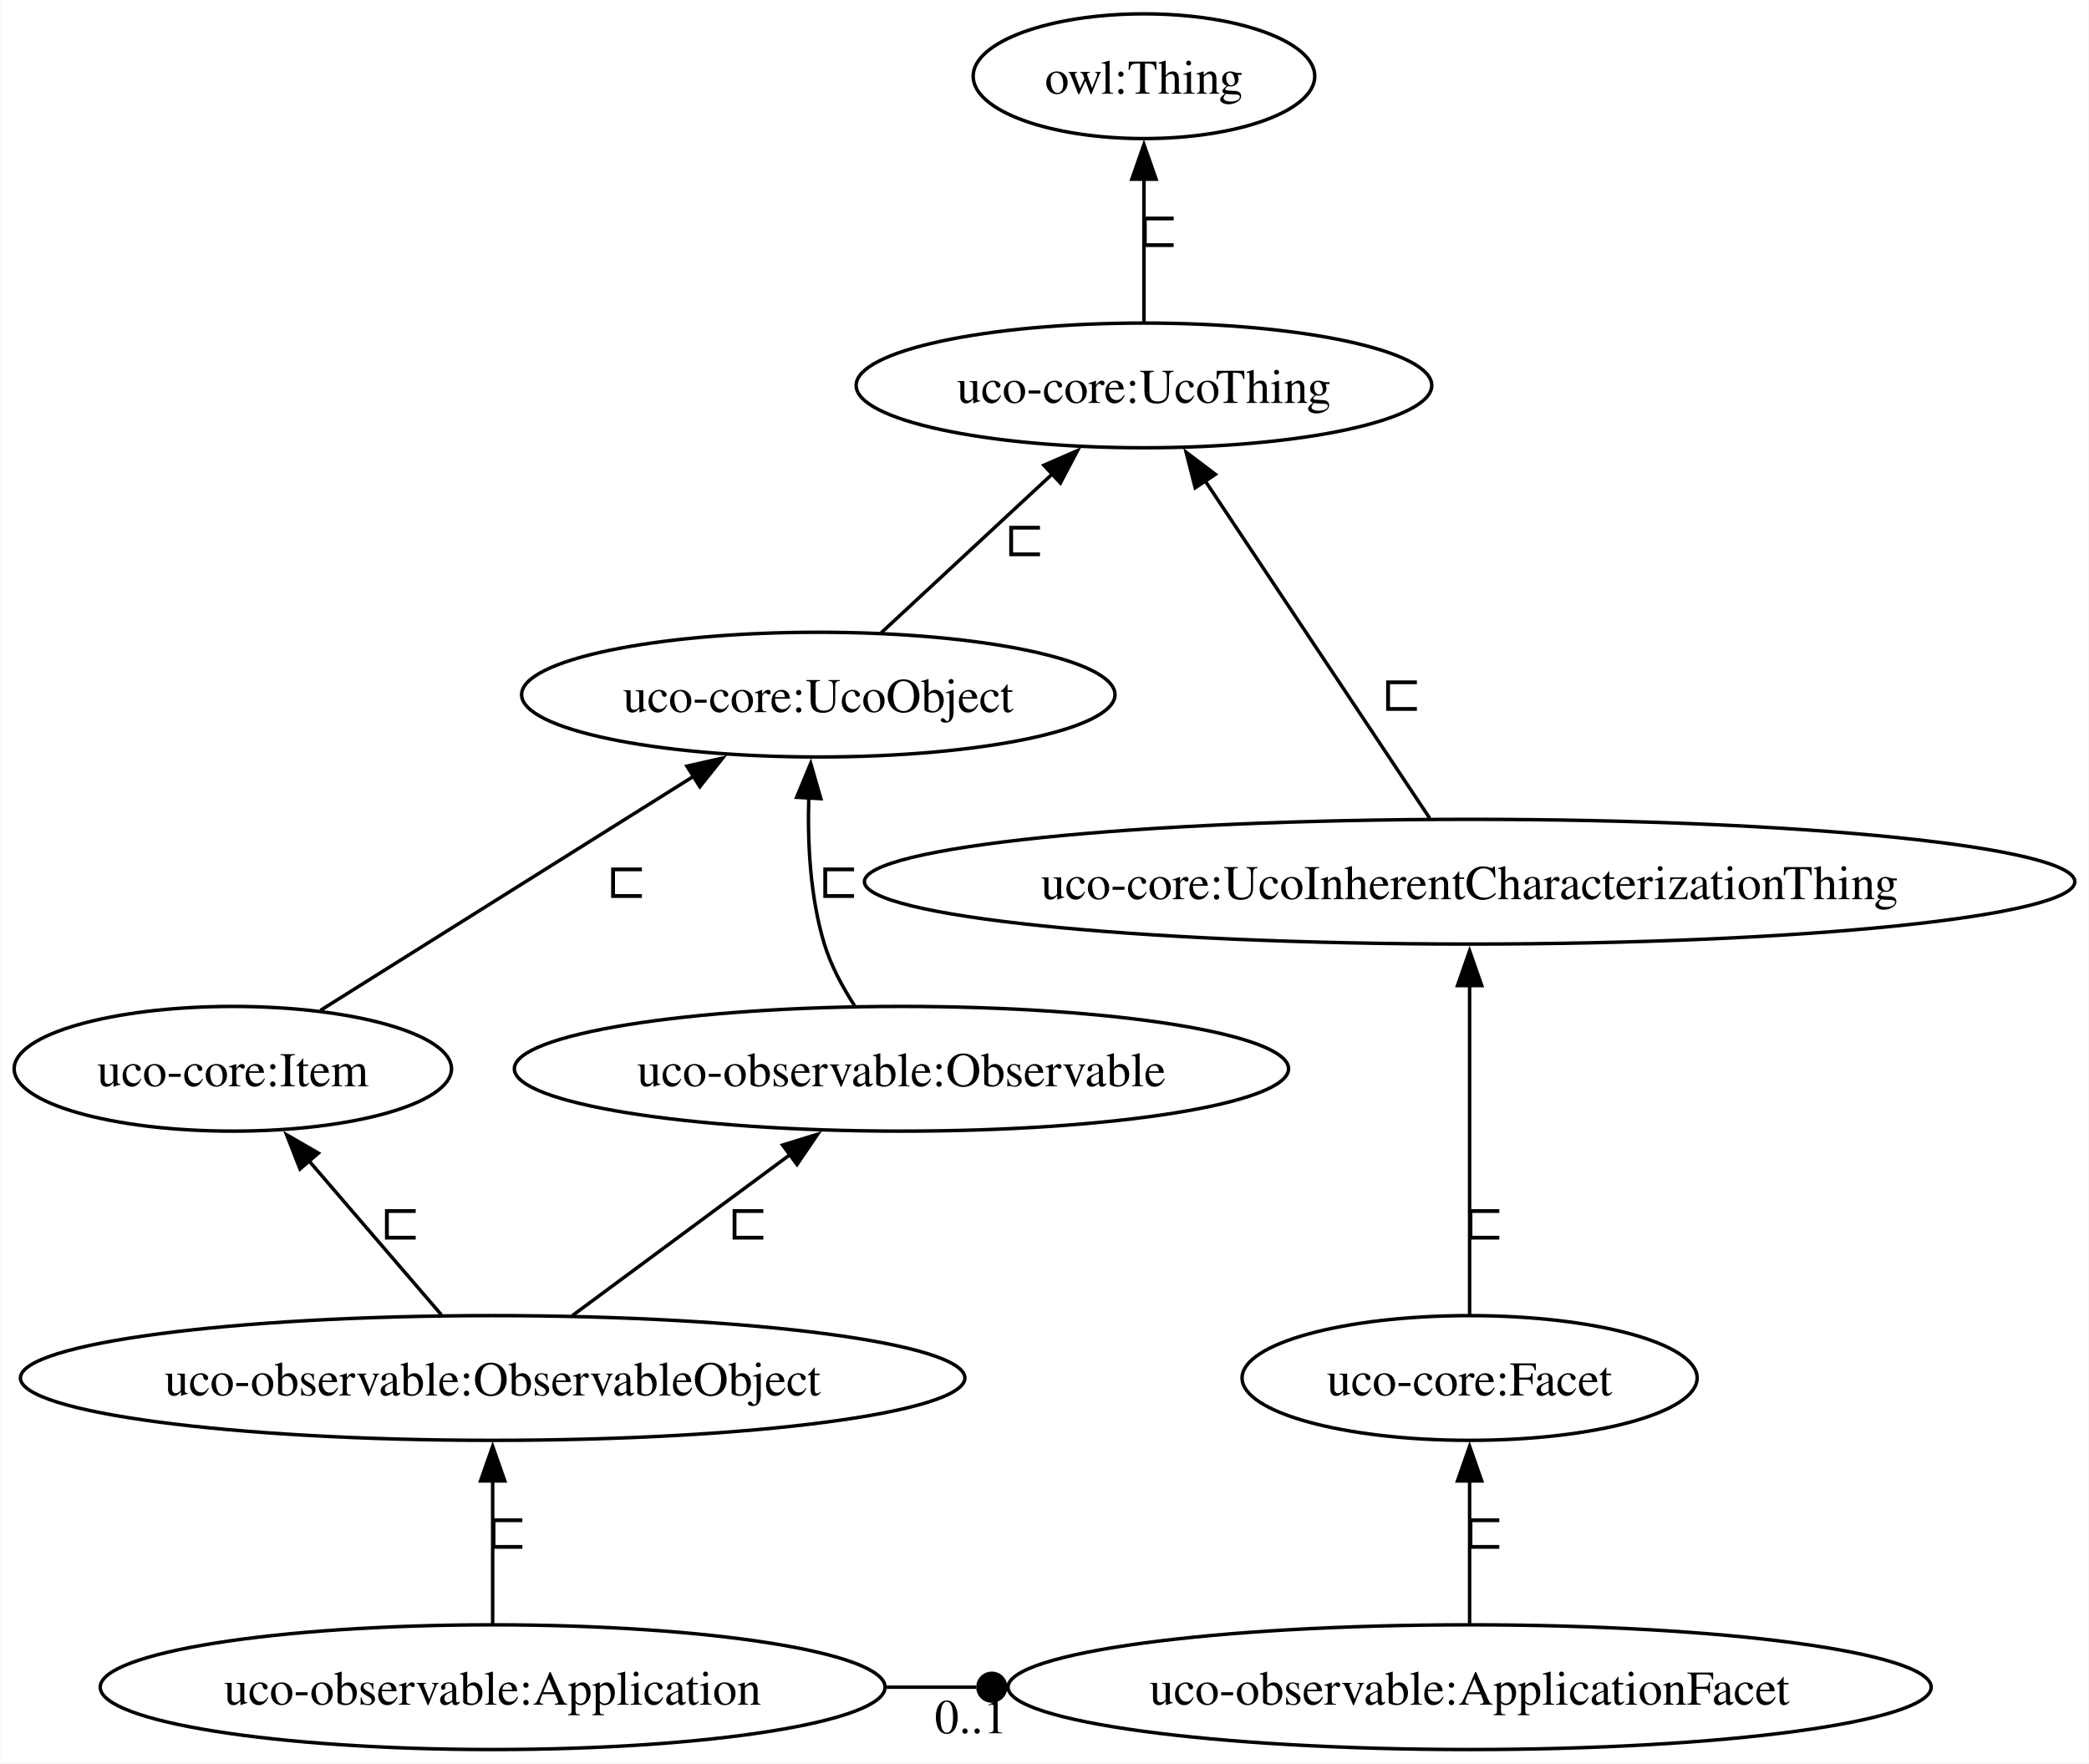
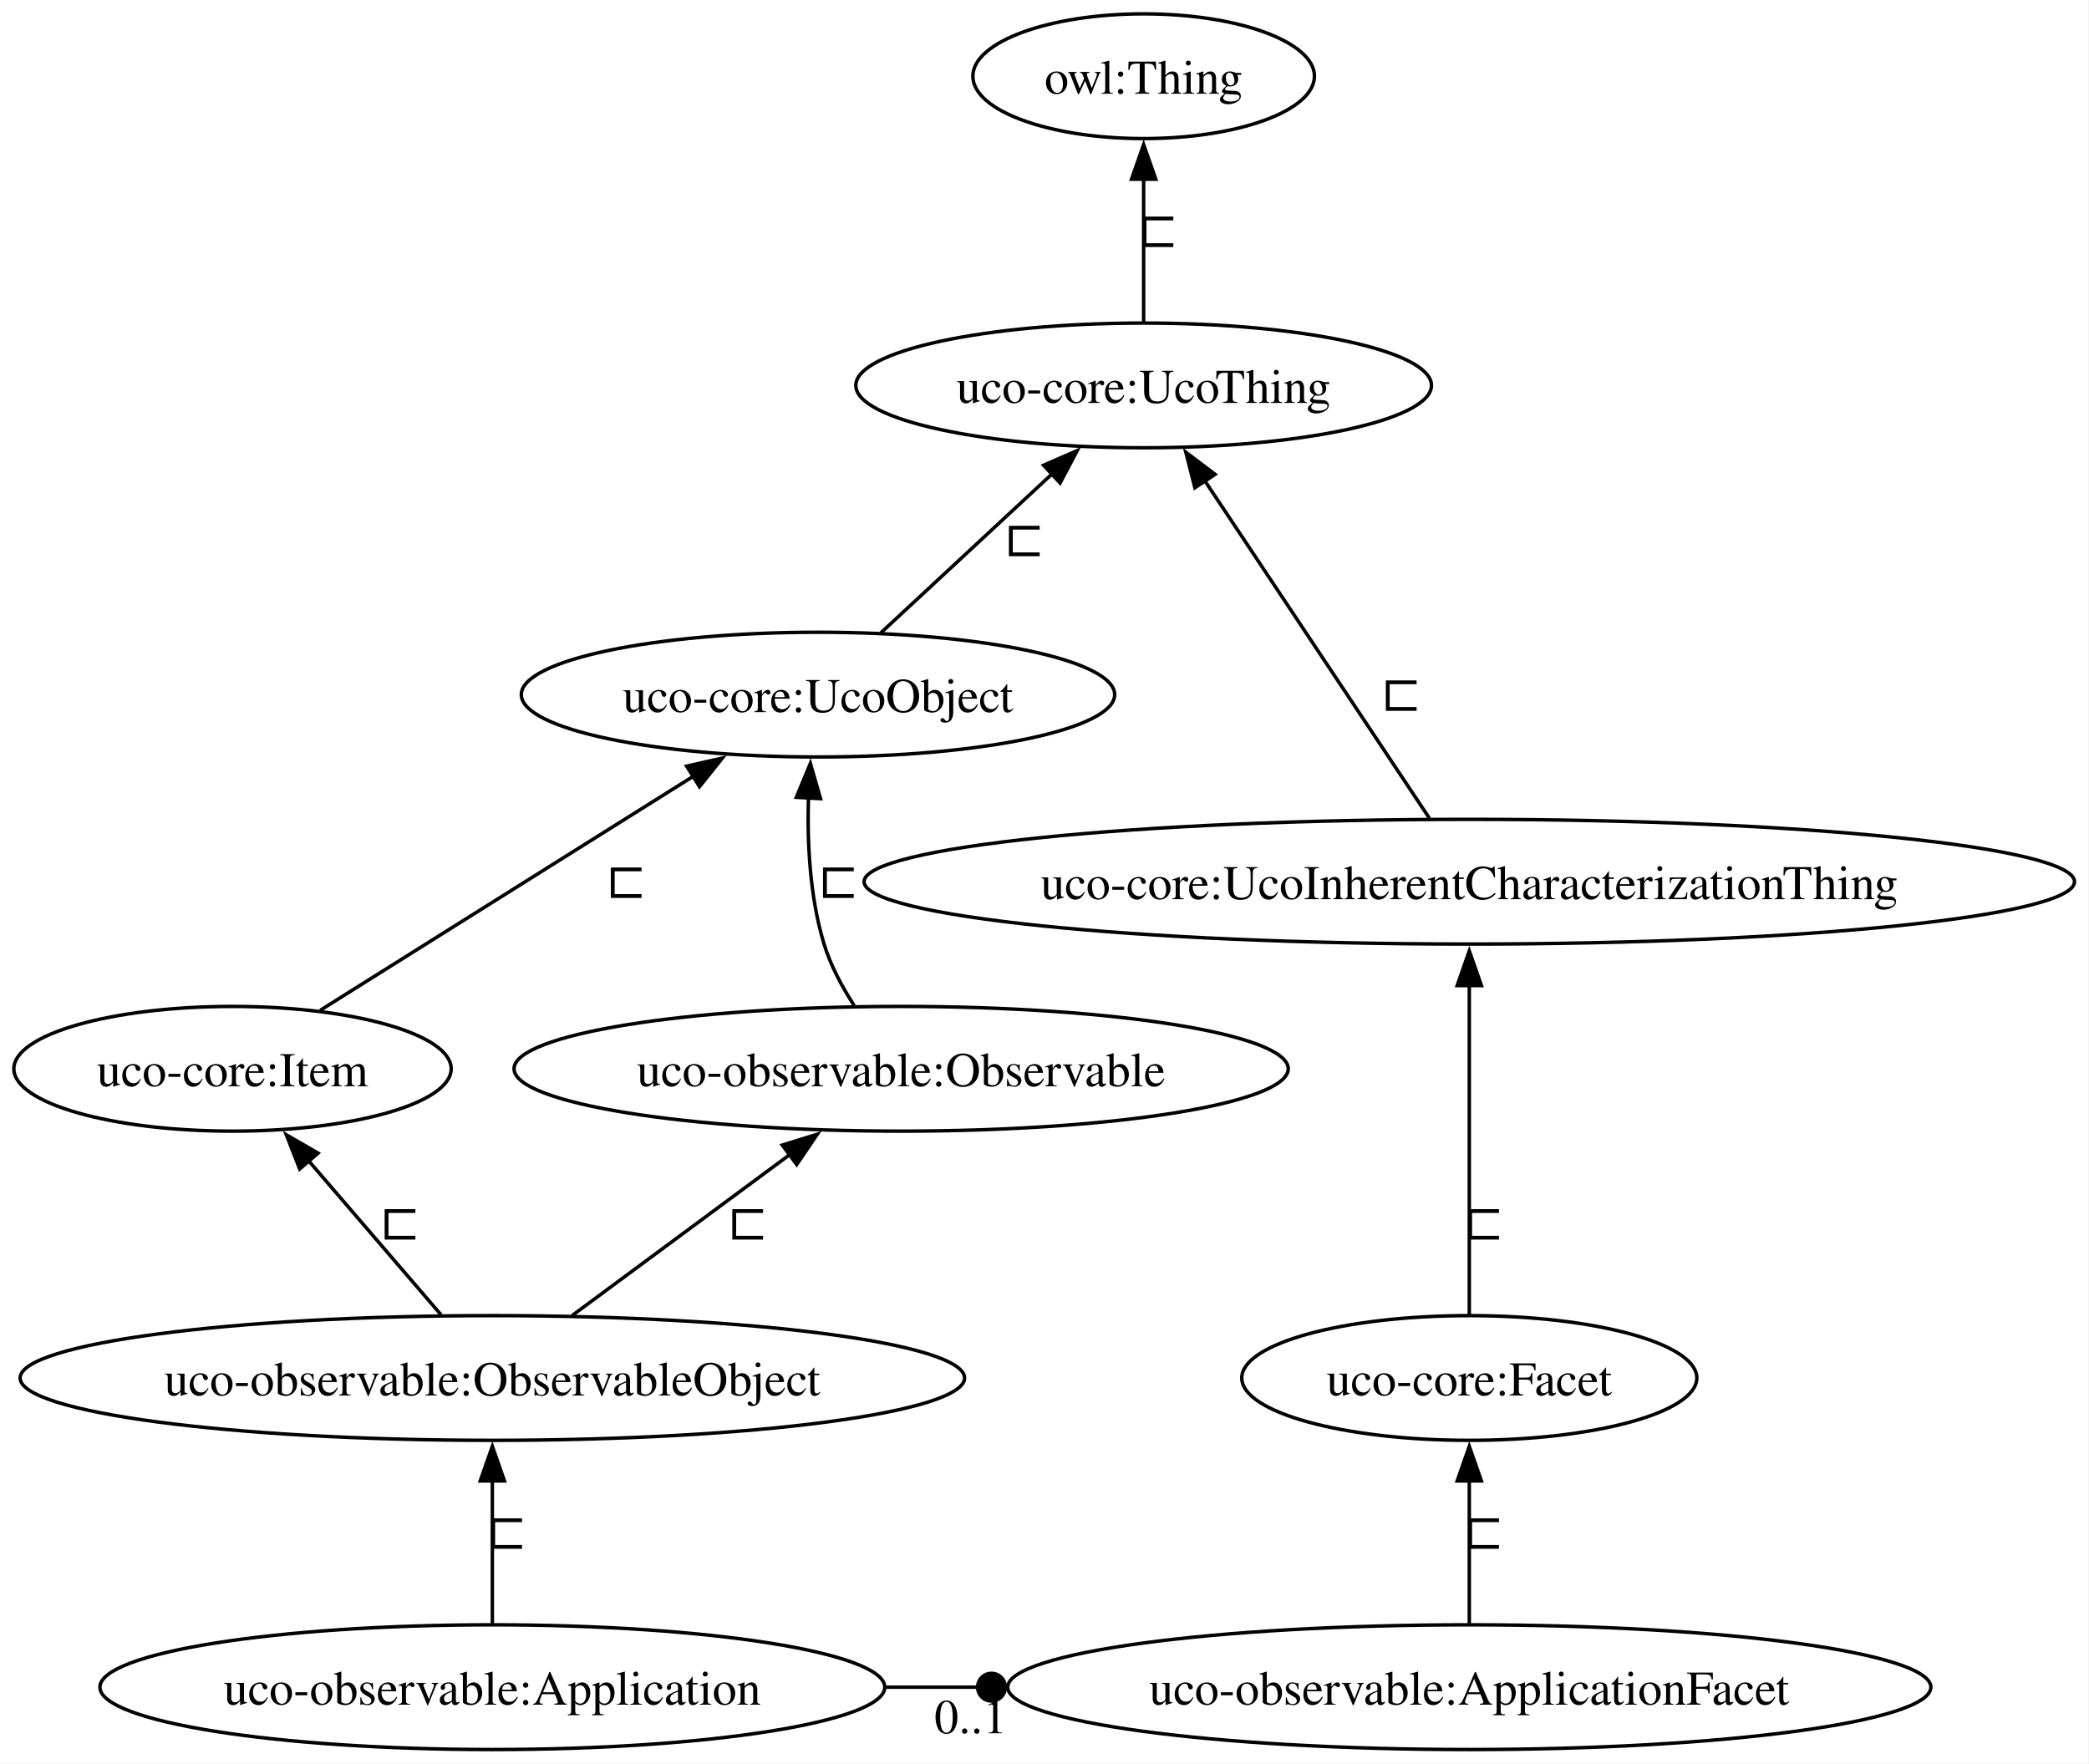
- <svg xmlns="http://www.w3.org/2000/svg" xmlns:xlink="http://www.w3.org/1999/xlink" width="603pt" height="509pt" viewBox="0.00 0.00 602.82 509.00">
+ <svg xmlns="http://www.w3.org/2000/svg" xmlns:xlink="http://www.w3.org/1999/xlink" width="603pt" height="509pt" viewBox="0.00 0.00 603.00 509.00">
  <g id="graph0" class="graph" transform="scale(1 1) rotate(0) translate(4 505)">
    <polygon fill="white" stroke="none" points="-4,4 -4,-505 598.82,-505 598.82,4 -4,4" />
    <g id="node1" class="node">
      <g id="a_node1">
        <a xlink:title="http://www.w3.org/2002/07/owl#Thing">
          <ellipse fill="none" stroke="black" cx="326.12" cy="-483" rx="49.3" ry="18" />
-           <text text-anchor="middle" x="326.12" y="-477.95" font-family="Times,serif" font-size="14.00">owl:Thing</text>
+           <text xml:space="preserve" text-anchor="middle" x="326.12" y="-477.95" font-family="Times,serif" font-size="14.00">owl:Thing</text>
        </a>
      </g>
    </g>
    <g id="node2" class="node">
      <g id="a_node2">
        <a xlink:title="https://ontology.unifiedcyberontology.org/uco/core/Facet">
          <ellipse fill="none" stroke="black" cx="420.12" cy="-107.25" rx="65.68" ry="18" />
-           <text text-anchor="middle" x="420.12" y="-102.2" font-family="Times,serif" font-size="14.00">uco-core:Facet</text>
+           <text xml:space="preserve" text-anchor="middle" x="420.12" y="-102.2" font-family="Times,serif" font-size="14.00">uco-core:Facet</text>
        </a>
      </g>
    </g>
    <g id="node4" class="node">
      <g id="a_node4">
        <a xlink:title="https://ontology.unifiedcyberontology.org/uco/core/UcoInherentCharacterizationThing">
          <ellipse fill="none" stroke="black" cx="420.12" cy="-250.5" rx="174.7" ry="18" />
-           <text text-anchor="middle" x="420.12" y="-245.45" font-family="Times,serif" font-size="14.00">uco-core:UcoInherentCharacterizationThing</text>
+           <text xml:space="preserve" text-anchor="middle" x="420.12" y="-245.45" font-family="Times,serif" font-size="14.00">uco-core:UcoInherentCharacterizationThing</text>
        </a>
      </g>
    </g>
    <g id="edge1" class="edge">
      <path fill="none" stroke="black" d="M420.12,-125.57C420.12,-149.29 420.12,-192.19 420.12,-220.77" />
      <polygon fill="black" stroke="black" points="416.62,-220.52 420.12,-230.52 423.62,-220.52 416.62,-220.52" />
-       <text text-anchor="middle" x="424.25" y="-147.2" font-family="Times,serif" font-size="14.00">⊏</text>
+       <text xml:space="preserve" text-anchor="middle" x="424.25" y="-147.2" font-family="Times,serif" font-size="14.00">⊏</text>
    </g>
    <g id="node3" class="node">
      <g id="a_node3">
        <a xlink:title="https://ontology.unifiedcyberontology.org/uco/core/Item">
          <ellipse fill="none" stroke="black" cx="63.12" cy="-196.5" rx="63.12" ry="18" />
-           <text text-anchor="middle" x="63.12" y="-191.45" font-family="Times,serif" font-size="14.00">uco-core:Item</text>
+           <text xml:space="preserve" text-anchor="middle" x="63.12" y="-191.45" font-family="Times,serif" font-size="14.00">uco-core:Item</text>
        </a>
      </g>
    </g>
    <g id="node5" class="node">
      <g id="a_node5">
        <a xlink:title="https://ontology.unifiedcyberontology.org/uco/core/UcoObject">
          <ellipse fill="none" stroke="black" cx="232.12" cy="-304.5" rx="85.64" ry="18" />
-           <text text-anchor="middle" x="232.12" y="-299.45" font-family="Times,serif" font-size="14.00">uco-core:UcoObject</text>
+           <text xml:space="preserve" text-anchor="middle" x="232.12" y="-299.45" font-family="Times,serif" font-size="14.00">uco-core:UcoObject</text>
        </a>
      </g>
    </g>
    <g id="edge2" class="edge">
      <path fill="none" stroke="black" d="M88.42,-213.37C117.05,-231.32 163.88,-260.7 196.26,-281.01" />
      <polygon fill="black" stroke="black" points="194.2,-283.85 204.53,-286.19 197.92,-277.92 194.2,-283.85" />
-       <text text-anchor="middle" x="176.76" y="-245.82" font-family="Times,serif" font-size="14.00">⊏</text>
+       <text xml:space="preserve" text-anchor="middle" x="176.76" y="-245.82" font-family="Times,serif" font-size="14.00">⊏</text>
    </g>
    <g id="node6" class="node">
      <g id="a_node6">
        <a xlink:title="https://ontology.unifiedcyberontology.org/uco/core/UcoThing">
          <ellipse fill="none" stroke="black" cx="326.12" cy="-393.75" rx="83.08" ry="18" />
-           <text text-anchor="middle" x="326.12" y="-388.7" font-family="Times,serif" font-size="14.00">uco-core:UcoThing</text>
+           <text xml:space="preserve" text-anchor="middle" x="326.12" y="-388.7" font-family="Times,serif" font-size="14.00">uco-core:UcoThing</text>
        </a>
      </g>
    </g>
    <g id="edge3" class="edge">
      <path fill="none" stroke="black" d="M408.6,-268.82C392.37,-293.2 362.66,-337.85 343.68,-366.37" />
      <polygon fill="black" stroke="black" points="340.91,-364.21 338.29,-374.47 346.74,-368.08 340.91,-364.21" />
-       <text text-anchor="middle" x="400.47" y="-299.82" font-family="Times,serif" font-size="14.00">⊏</text>
+       <text xml:space="preserve" text-anchor="middle" x="400.47" y="-299.82" font-family="Times,serif" font-size="14.00">⊏</text>
    </g>
    <g id="edge4" class="edge">
      <path fill="none" stroke="black" d="M250.25,-322.32C264.29,-335.36 283.95,-353.61 299.74,-368.26" />
      <polygon fill="black" stroke="black" points="297.23,-370.71 306.95,-374.95 302,-365.58 297.23,-370.71" />
-       <text text-anchor="middle" x="291.67" y="-344.45" font-family="Times,serif" font-size="14.00">⊏</text>
+       <text xml:space="preserve" text-anchor="middle" x="291.67" y="-344.45" font-family="Times,serif" font-size="14.00">⊏</text>
    </g>
    <g id="edge5" class="edge">
      <path fill="none" stroke="black" d="M326.12,-411.99C326.12,-423.82 326.12,-439.8 326.12,-453.5" />
      <polygon fill="black" stroke="black" points="322.62,-453.28 326.12,-463.28 329.62,-453.28 322.62,-453.28" />
-       <text text-anchor="middle" x="330.25" y="-433.7" font-family="Times,serif" font-size="14.00">⊏</text>
+       <text xml:space="preserve" text-anchor="middle" x="330.25" y="-433.7" font-family="Times,serif" font-size="14.00">⊏</text>
    </g>
    <g id="node7" class="node">
      <g id="a_node7">
        <a xlink:title="https://ontology.unifiedcyberontology.org/uco/observable/Application">
          <ellipse fill="none" stroke="black" cx="138.12" cy="-18" rx="113.28" ry="18" />
-           <text text-anchor="middle" x="138.12" y="-12.95" font-family="Times,serif" font-size="14.00">uco-observable:Application</text>
+           <text xml:space="preserve" text-anchor="middle" x="138.12" y="-12.95" font-family="Times,serif" font-size="14.00">uco-observable:Application</text>
        </a>
      </g>
    </g>
    <g id="node8" class="node">
      <g id="a_node8">
        <a xlink:title="https://ontology.unifiedcyberontology.org/uco/observable/ApplicationFacet">
          <ellipse fill="none" stroke="black" cx="420.12" cy="-18" rx="133.24" ry="18" />
-           <text text-anchor="middle" x="420.12" y="-12.95" font-family="Times,serif" font-size="14.00">uco-observable:ApplicationFacet</text>
+           <text xml:space="preserve" text-anchor="middle" x="420.12" y="-12.95" font-family="Times,serif" font-size="14.00">uco-observable:ApplicationFacet</text>
        </a>
      </g>
    </g>
    <g id="edge7" class="edge">
      <path fill="none" stroke="black" d="M251.86,-18C260.48,-18 269.1,-18 277.71,-18" />
      <ellipse fill="black" stroke="black" cx="282.2" cy="-18" rx="4" ry="4" />
-       <text text-anchor="middle" x="276.2" y="-4.7" font-family="Times,serif" font-size="14.00">0..1</text>
+       <text xml:space="preserve" text-anchor="middle" x="276.2" y="-4.7" font-family="Times,serif" font-size="14.00">0..1</text>
    </g>
    <g id="node10" class="node">
      <g id="a_node10">
        <a xlink:title="https://ontology.unifiedcyberontology.org/uco/observable/ObservableObject">
          <ellipse fill="none" stroke="black" cx="138.12" cy="-107.25" rx="136.31" ry="18" />
-           <text text-anchor="middle" x="138.12" y="-102.2" font-family="Times,serif" font-size="14.00">uco-observable:ObservableObject</text>
+           <text xml:space="preserve" text-anchor="middle" x="138.12" y="-102.2" font-family="Times,serif" font-size="14.00">uco-observable:ObservableObject</text>
        </a>
      </g>
    </g>
    <g id="edge6" class="edge">
      <path fill="none" stroke="black" d="M138.12,-36.24C138.12,-48.07 138.12,-64.05 138.12,-77.75" />
      <polygon fill="black" stroke="black" points="134.62,-77.53 138.12,-87.53 141.62,-77.53 134.62,-77.53" />
-       <text text-anchor="middle" x="142.25" y="-57.95" font-family="Times,serif" font-size="14.00">⊏</text>
+       <text xml:space="preserve" text-anchor="middle" x="142.25" y="-57.95" font-family="Times,serif" font-size="14.00">⊏</text>
    </g>
    <g id="edge8" class="edge">
      <path fill="none" stroke="black" d="M420.12,-36.24C420.12,-48.07 420.12,-64.05 420.12,-77.75" />
      <polygon fill="black" stroke="black" points="416.62,-77.53 420.12,-87.53 423.62,-77.53 416.62,-77.53" />
-       <text text-anchor="middle" x="424.25" y="-57.95" font-family="Times,serif" font-size="14.00">⊏</text>
+       <text xml:space="preserve" text-anchor="middle" x="424.25" y="-57.95" font-family="Times,serif" font-size="14.00">⊏</text>
    </g>
    <g id="node9" class="node">
      <g id="a_node9">
        <a xlink:title="https://ontology.unifiedcyberontology.org/uco/observable/Observable">
          <ellipse fill="none" stroke="black" cx="256.12" cy="-196.5" rx="111.74" ry="18" />
-           <text text-anchor="middle" x="256.12" y="-191.45" font-family="Times,serif" font-size="14.00">uco-observable:Observable</text>
+           <text xml:space="preserve" text-anchor="middle" x="256.12" y="-191.45" font-family="Times,serif" font-size="14.00">uco-observable:Observable</text>
        </a>
      </g>
    </g>
    <g id="edge9" class="edge">
      <path fill="none" stroke="black" d="M242.57,-214.74C239.07,-220.13 235.76,-226.3 233.87,-232.5 229.75,-246.05 228.97,-261.73 229.37,-274.9" />
      <polygon fill="black" stroke="black" points="225.86,-274.86 229.92,-284.65 232.85,-274.47 225.86,-274.86" />
-       <text text-anchor="middle" x="238" y="-245.82" font-family="Times,serif" font-size="14.00">⊏</text>
+       <text xml:space="preserve" text-anchor="middle" x="238" y="-245.82" font-family="Times,serif" font-size="14.00">⊏</text>
    </g>
    <g id="edge10" class="edge">
      <path fill="none" stroke="black" d="M123.31,-125.49C112.35,-138.24 97.25,-155.8 84.91,-170.15" />
      <polygon fill="black" stroke="black" points="82.51,-167.58 78.64,-177.45 87.81,-172.15 82.51,-167.58" />
-       <text text-anchor="middle" x="111.47" y="-147.2" font-family="Times,serif" font-size="14.00">⊏</text>
+       <text xml:space="preserve" text-anchor="middle" x="111.47" y="-147.2" font-family="Times,serif" font-size="14.00">⊏</text>
    </g>
    <g id="edge11" class="edge">
      <path fill="none" stroke="black" d="M161.15,-125.28C179.1,-138.55 204.24,-157.13 224.14,-171.85" />
      <polygon fill="black" stroke="black" points="221.81,-174.48 231.93,-177.61 225.97,-168.85 221.81,-174.48" />
-       <text text-anchor="middle" x="211.82" y="-147.2" font-family="Times,serif" font-size="14.00">⊏</text>
+       <text xml:space="preserve" text-anchor="middle" x="211.82" y="-147.2" font-family="Times,serif" font-size="14.00">⊏</text>
    </g>
  </g>
</svg>
